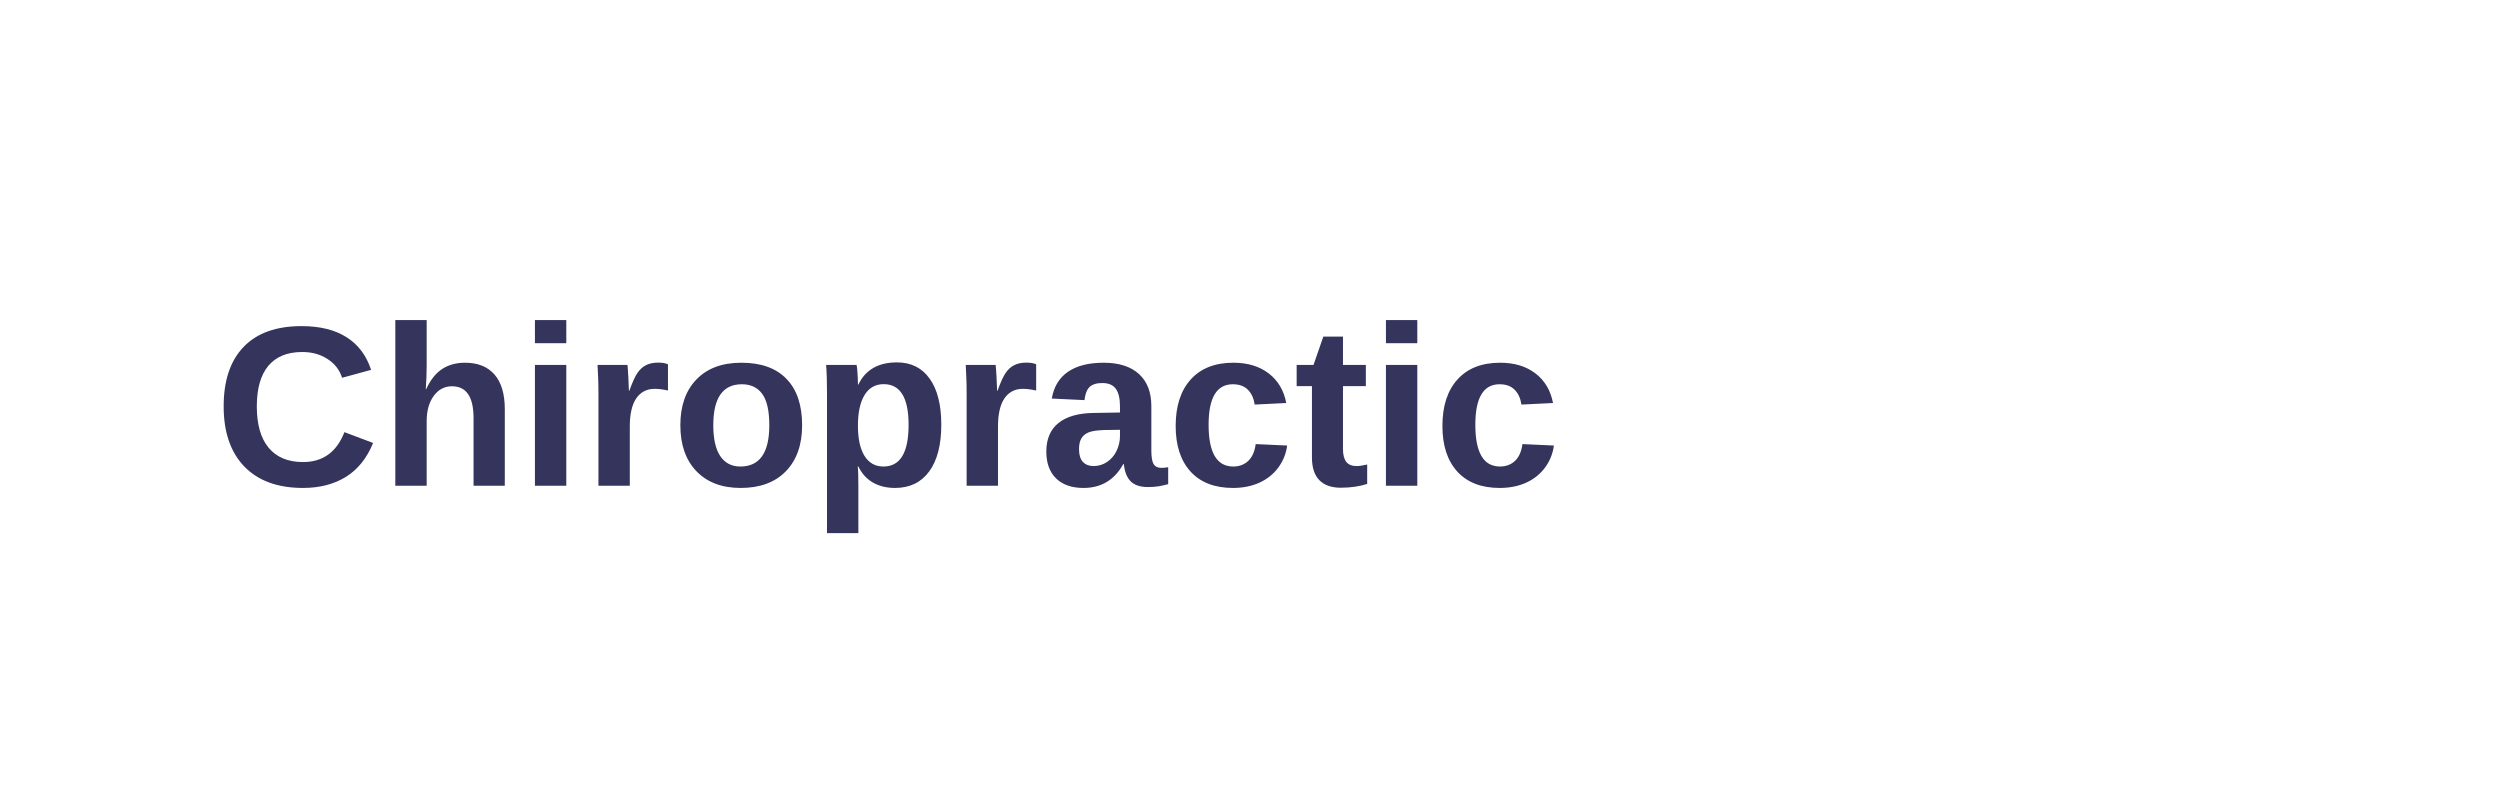
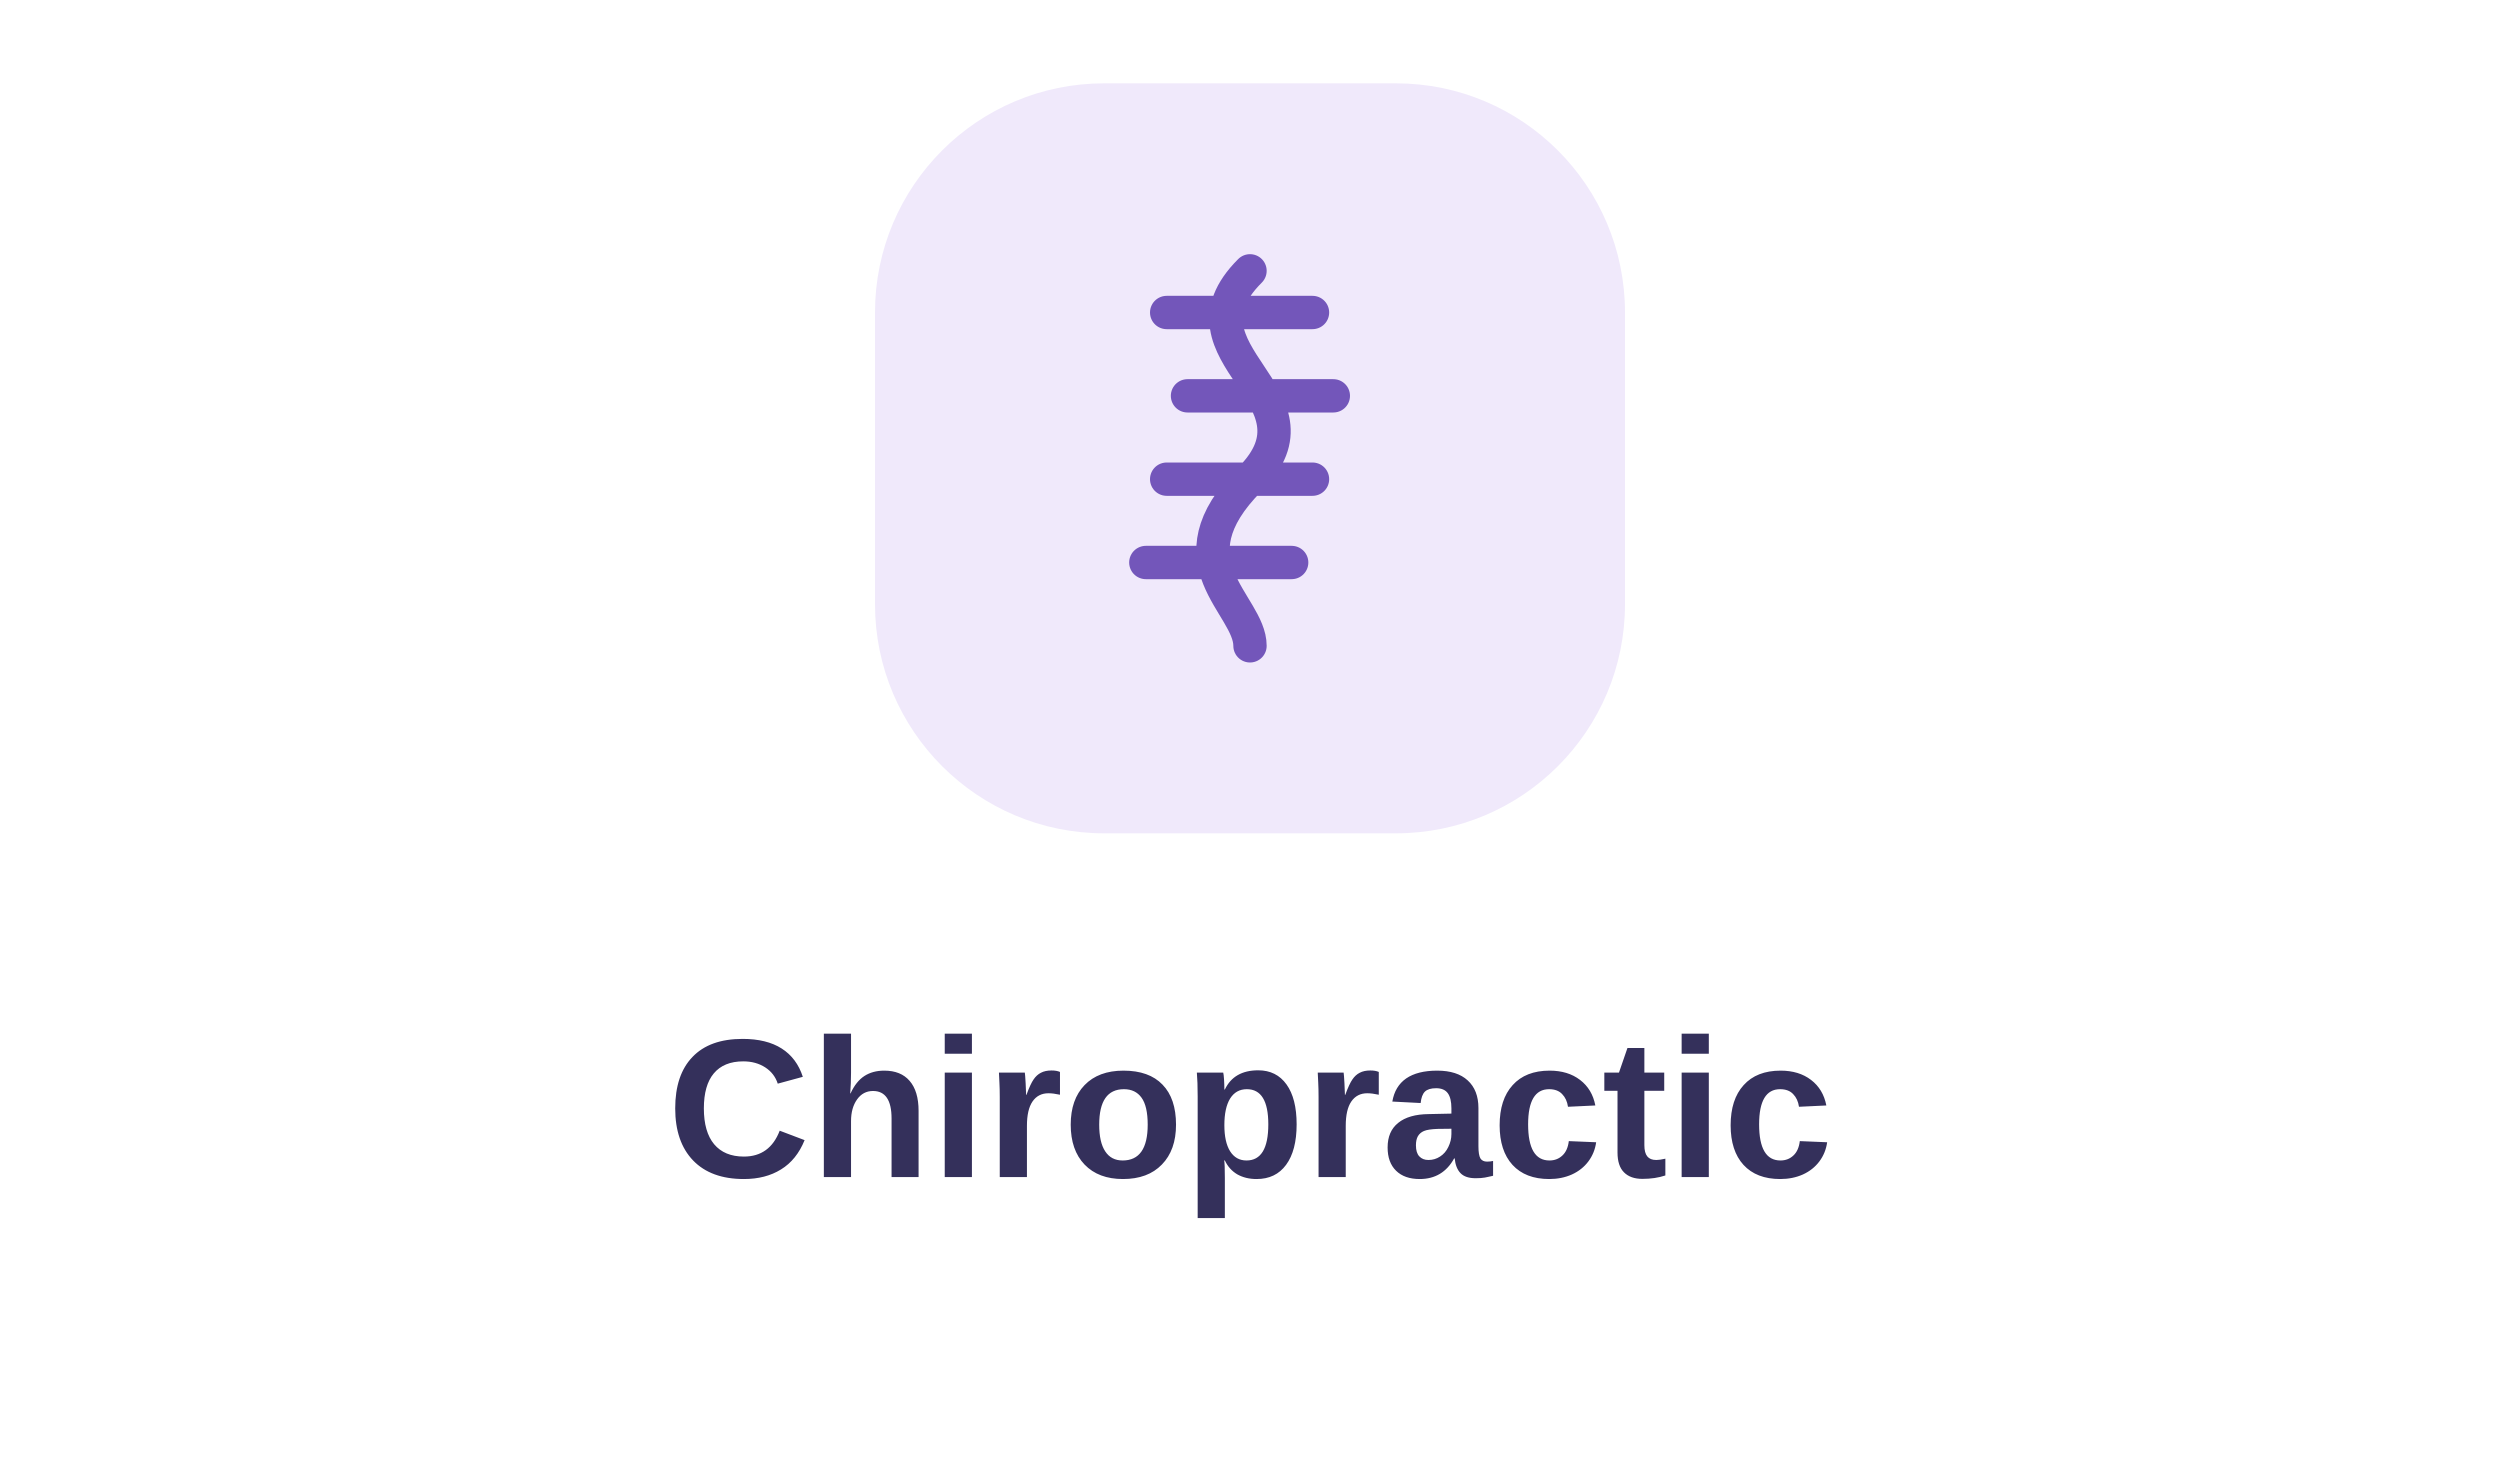
- <svg xmlns="http://www.w3.org/2000/svg" width="350" height="110" viewBox="0 0 350 110">
-   <text x="30" y="68" fill="#34345c" font-family="Arial,sans-serif" font-size="32" font-weight="700">Chiropractic</text>
+ <svg xmlns="http://www.w3.org/2000/svg" width="240" height="140" viewBox="0 0 240 140">
+   <rect x="84" y="8" width="72" height="72" rx="22" fill="#f0e9fb" />
+   <g transform="translate(96 20) scale(2)" fill="none" stroke="#7356ba" stroke-width="1.6" stroke-linecap="round" stroke-linejoin="round">
+     <path d="M12 3c-4 4 4 6 0 10s0 6 0 8M8 5h7M9 9h7M8 13h7M7 17h7" />
+   </g>
+   <text x="120" y="113" text-anchor="middle" fill="#34305b" font-family="Arial,sans-serif" font-size="19" font-weight="600">Chiropractic</text>
</svg>
